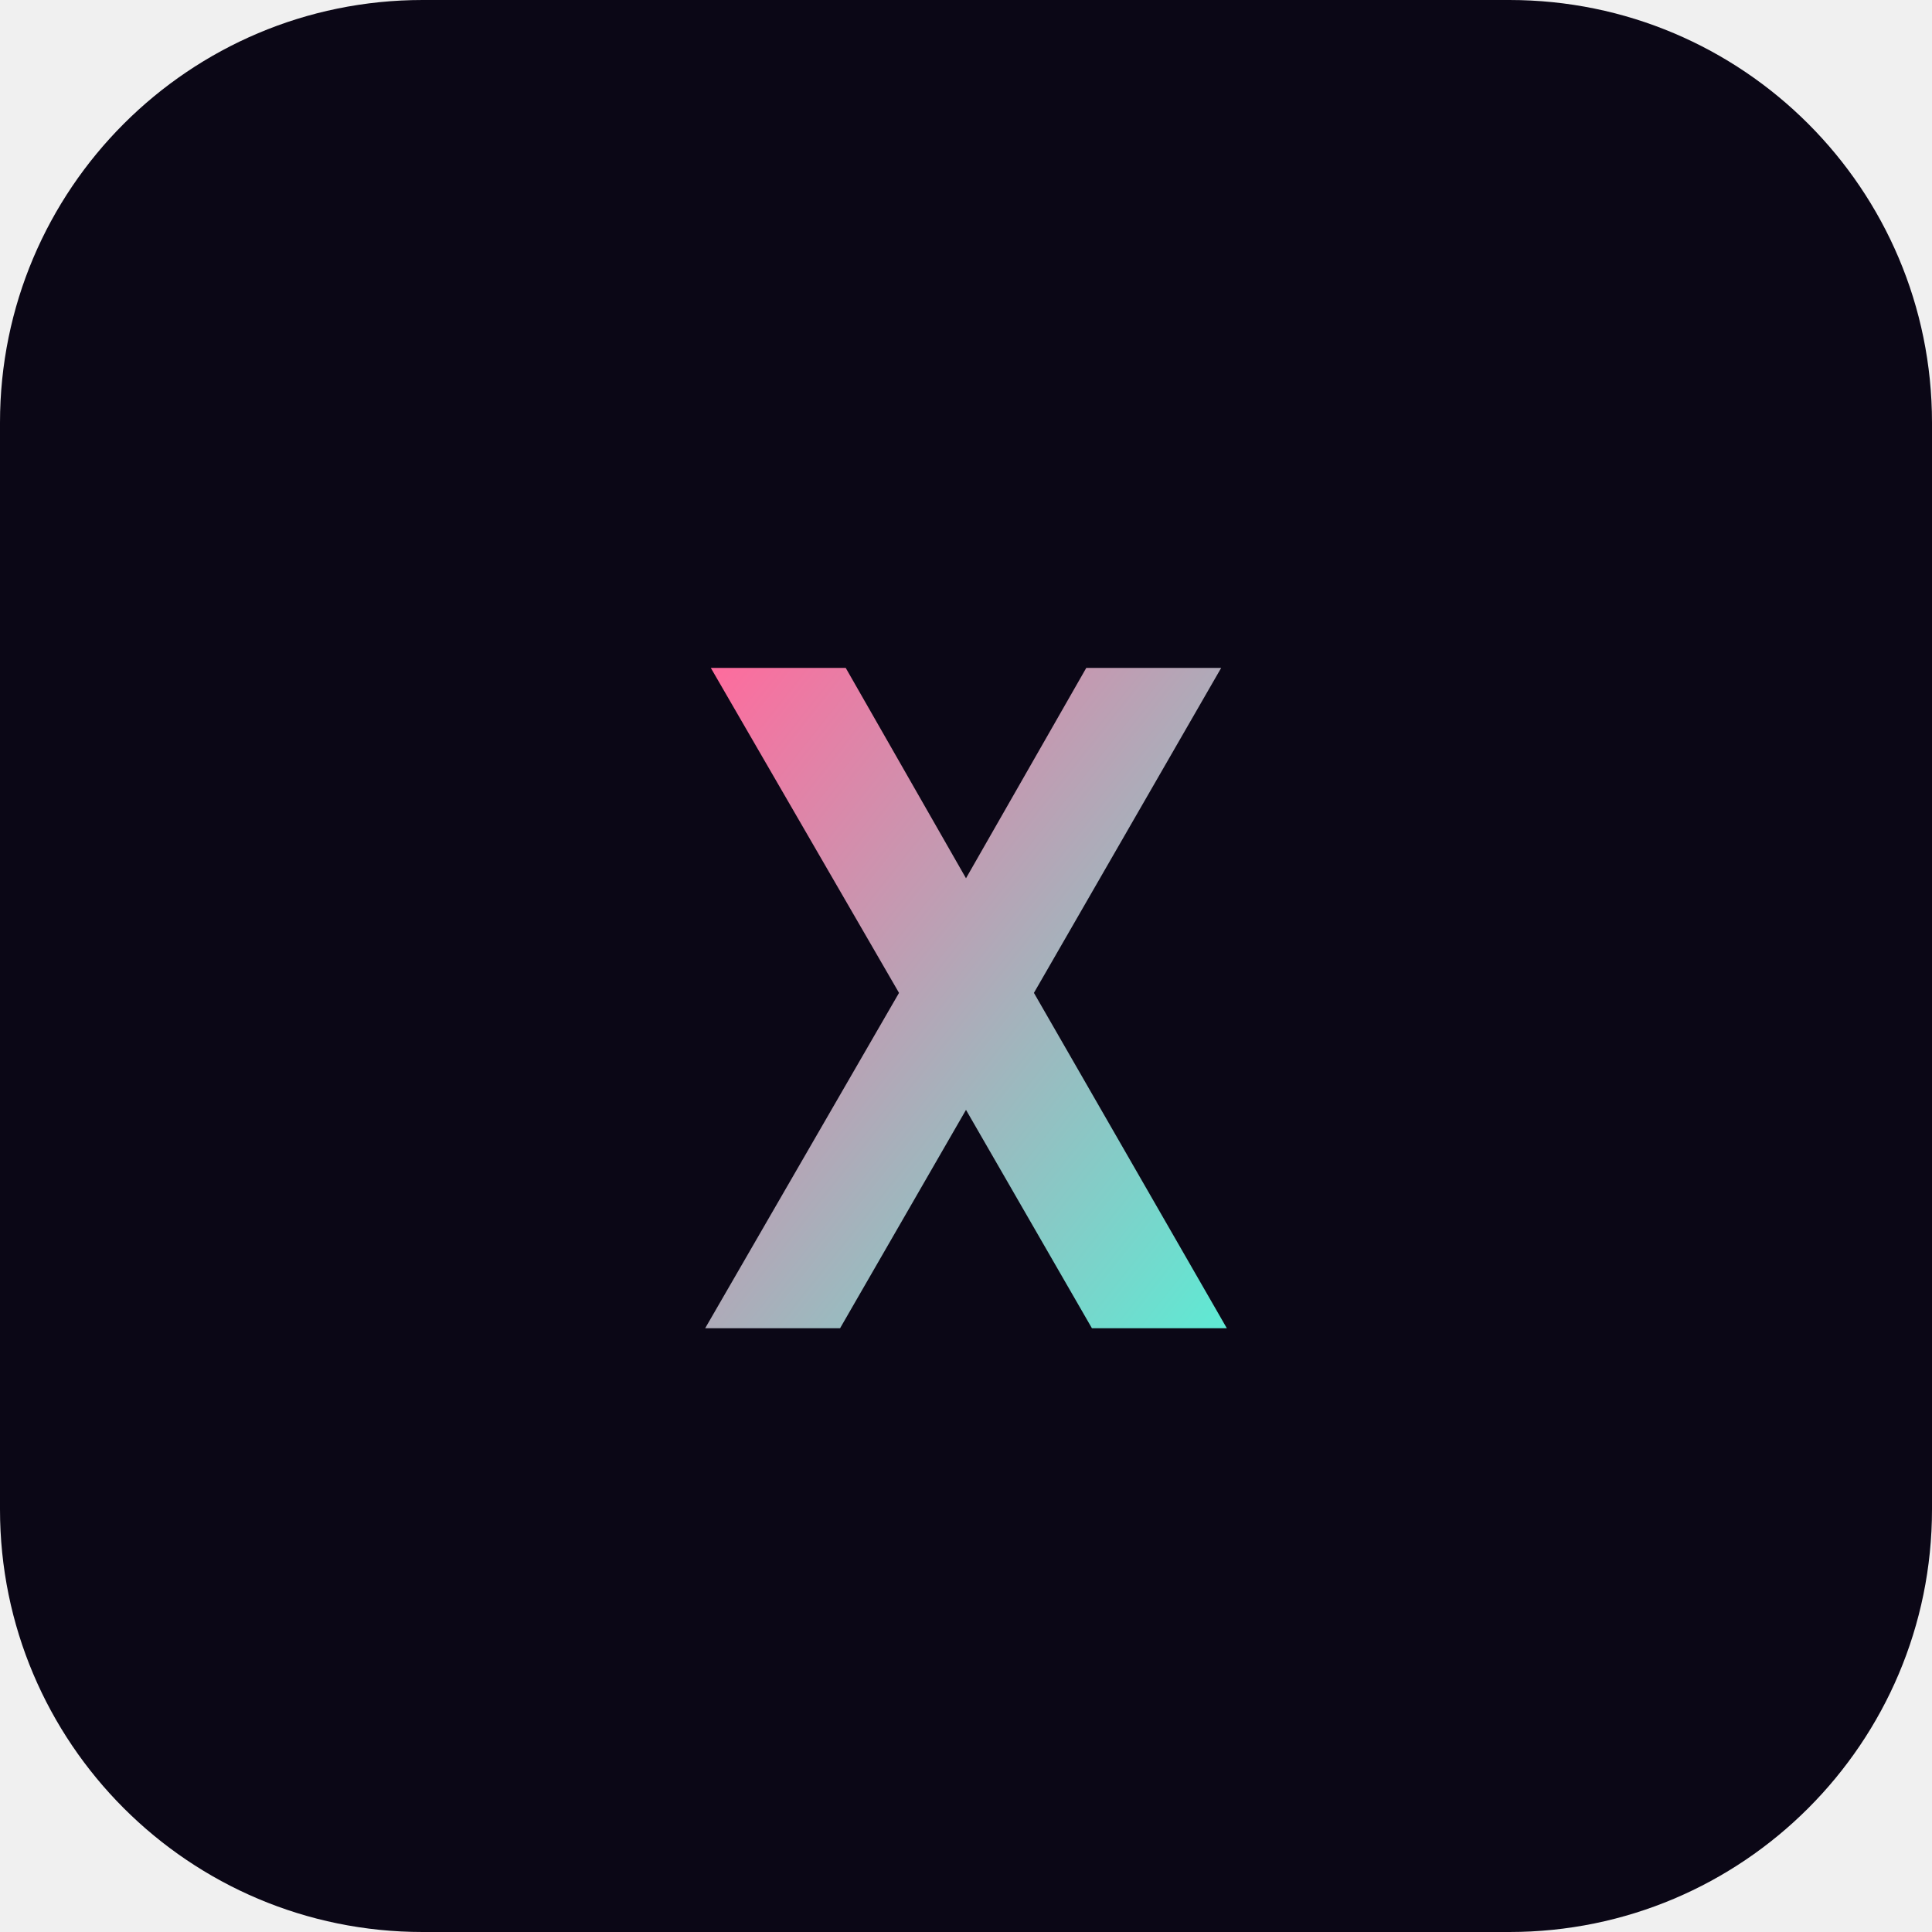
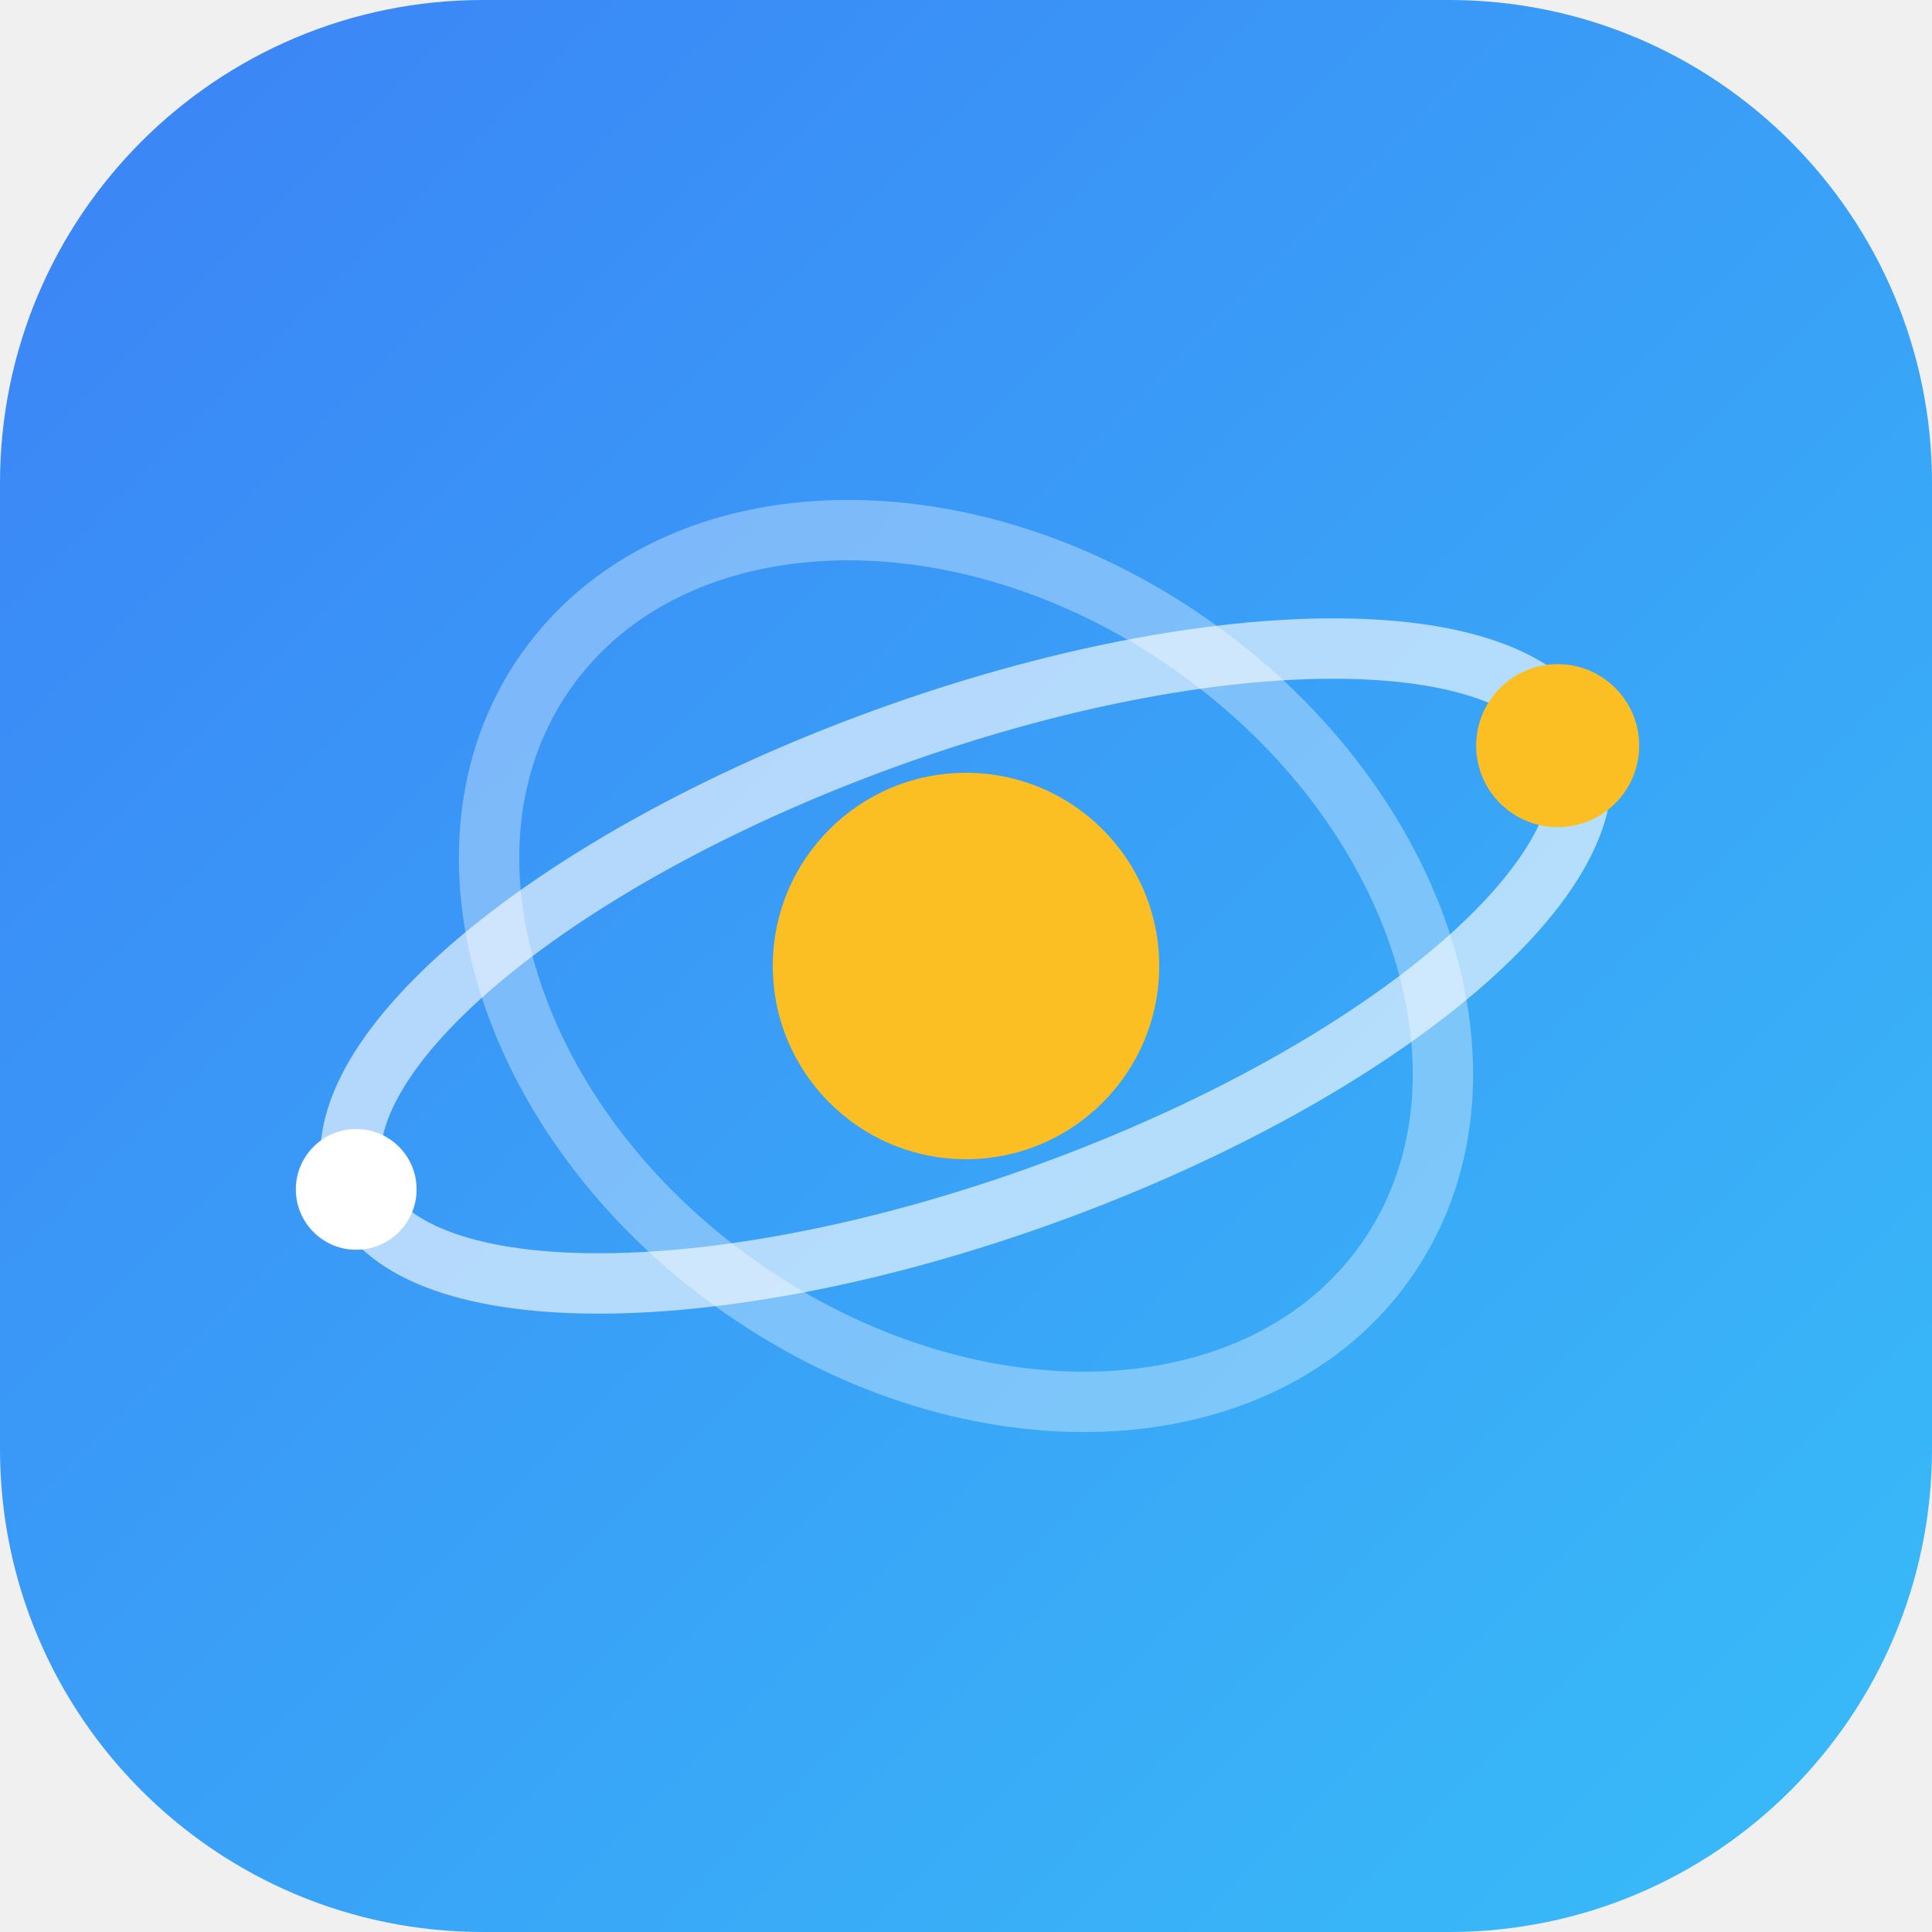
<svg xmlns="http://www.w3.org/2000/svg" viewBox="0 0 64 64">
  <defs>
-     <linearGradient id="g" x1="0" y1="0" x2="1" y2="1">
-       <stop offset="0%" stop-color="#ff6b9d" />
-       <stop offset="100%" stop-color="#5eead4" />
+     <linearGradient id="bg" x1="0" y1="0" x2="1" y2="1">
+       <stop offset="0%" stop-color="#3b82f6" />
+       <stop offset="100%" stop-color="#38bdf8" />
    </linearGradient>
  </defs>
-   <rect width="64" height="64" rx="14" fill="#0b0716" />
-   <text x="32" y="44" font-family="monospace" font-size="30" font-weight="bold" fill="url(#g)" text-anchor="middle">X</text>
+   <rect width="64" height="64" rx="16" fill="url(#bg)" />
+   <ellipse cx="32" cy="32" rx="21.5" ry="8" fill="none" stroke="#ffffff" stroke-opacity="0.62" stroke-width="2" transform="rotate(-20 32 32)" />
+   <ellipse cx="32" cy="32" rx="17" ry="13" fill="none" stroke="#ffffff" stroke-opacity="0.34" stroke-width="2" transform="rotate(35 32 32)" />
+   <circle cx="32" cy="32" r="6.4" fill="#fbbf24" />
+   <circle cx="51.6" cy="24.7" r="2.7" fill="#fbbf24" />
+   <circle cx="11.8" cy="39.4" r="2" fill="#ffffff" />
</svg>
